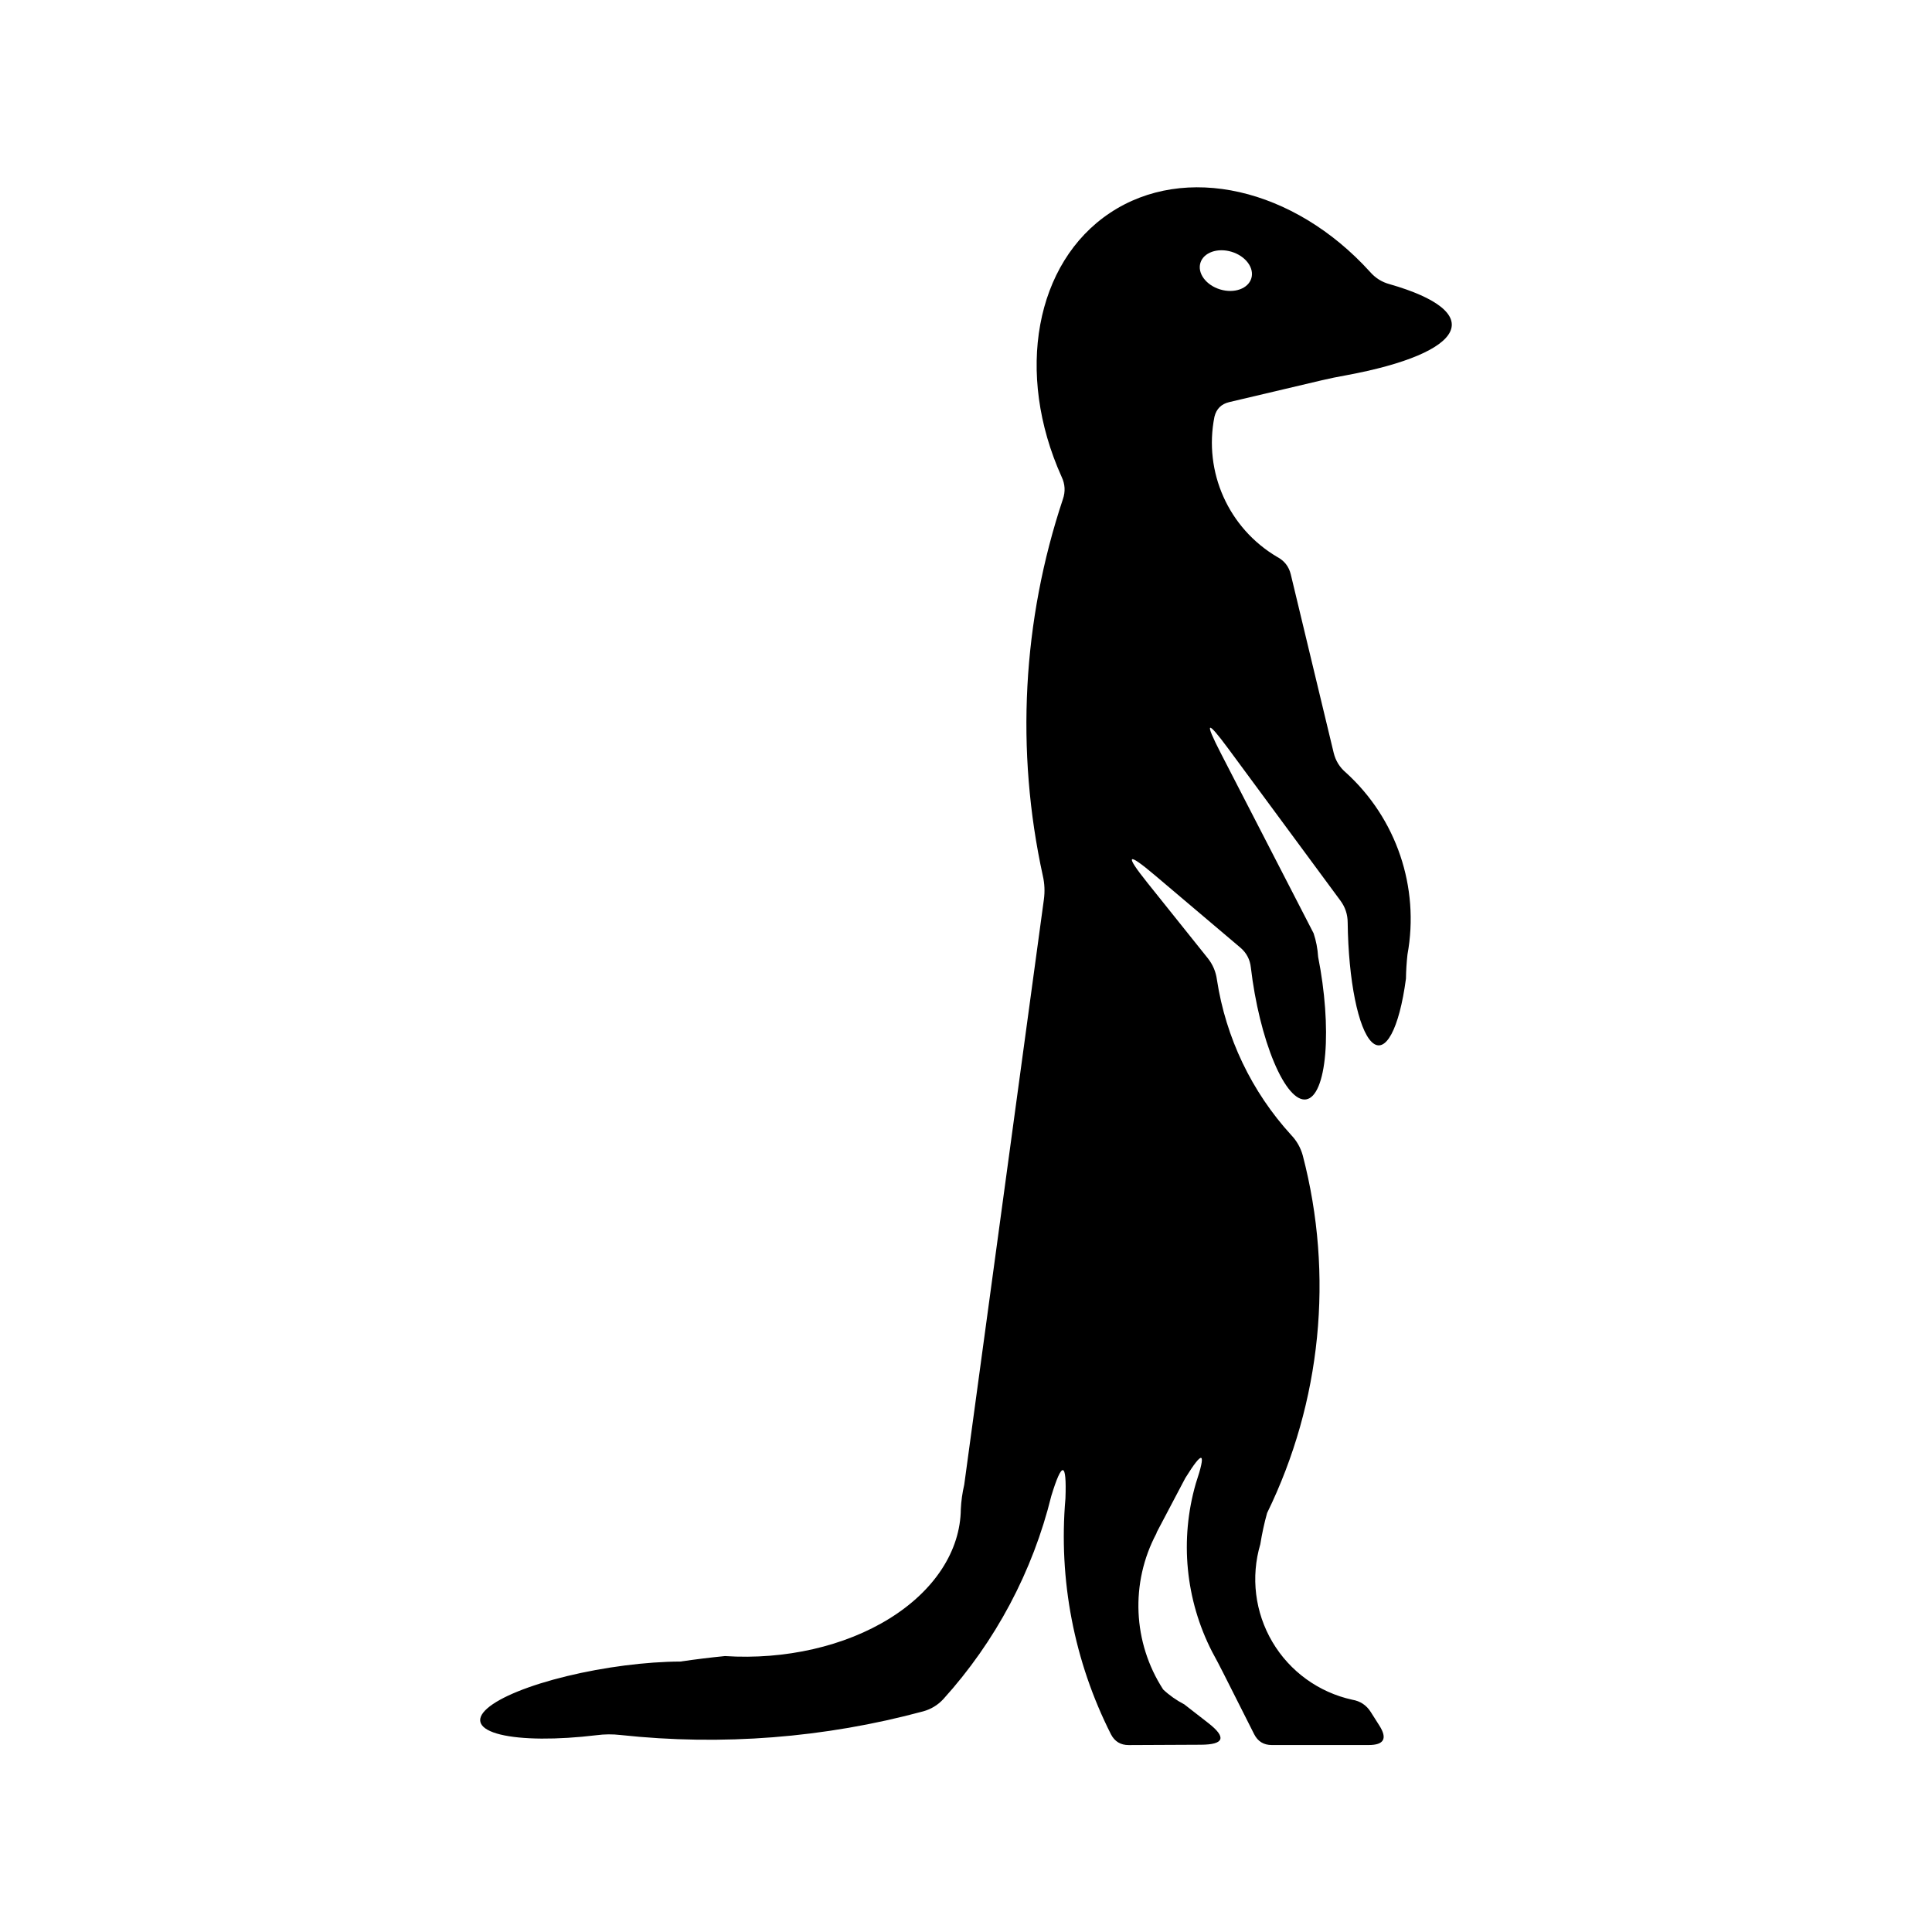
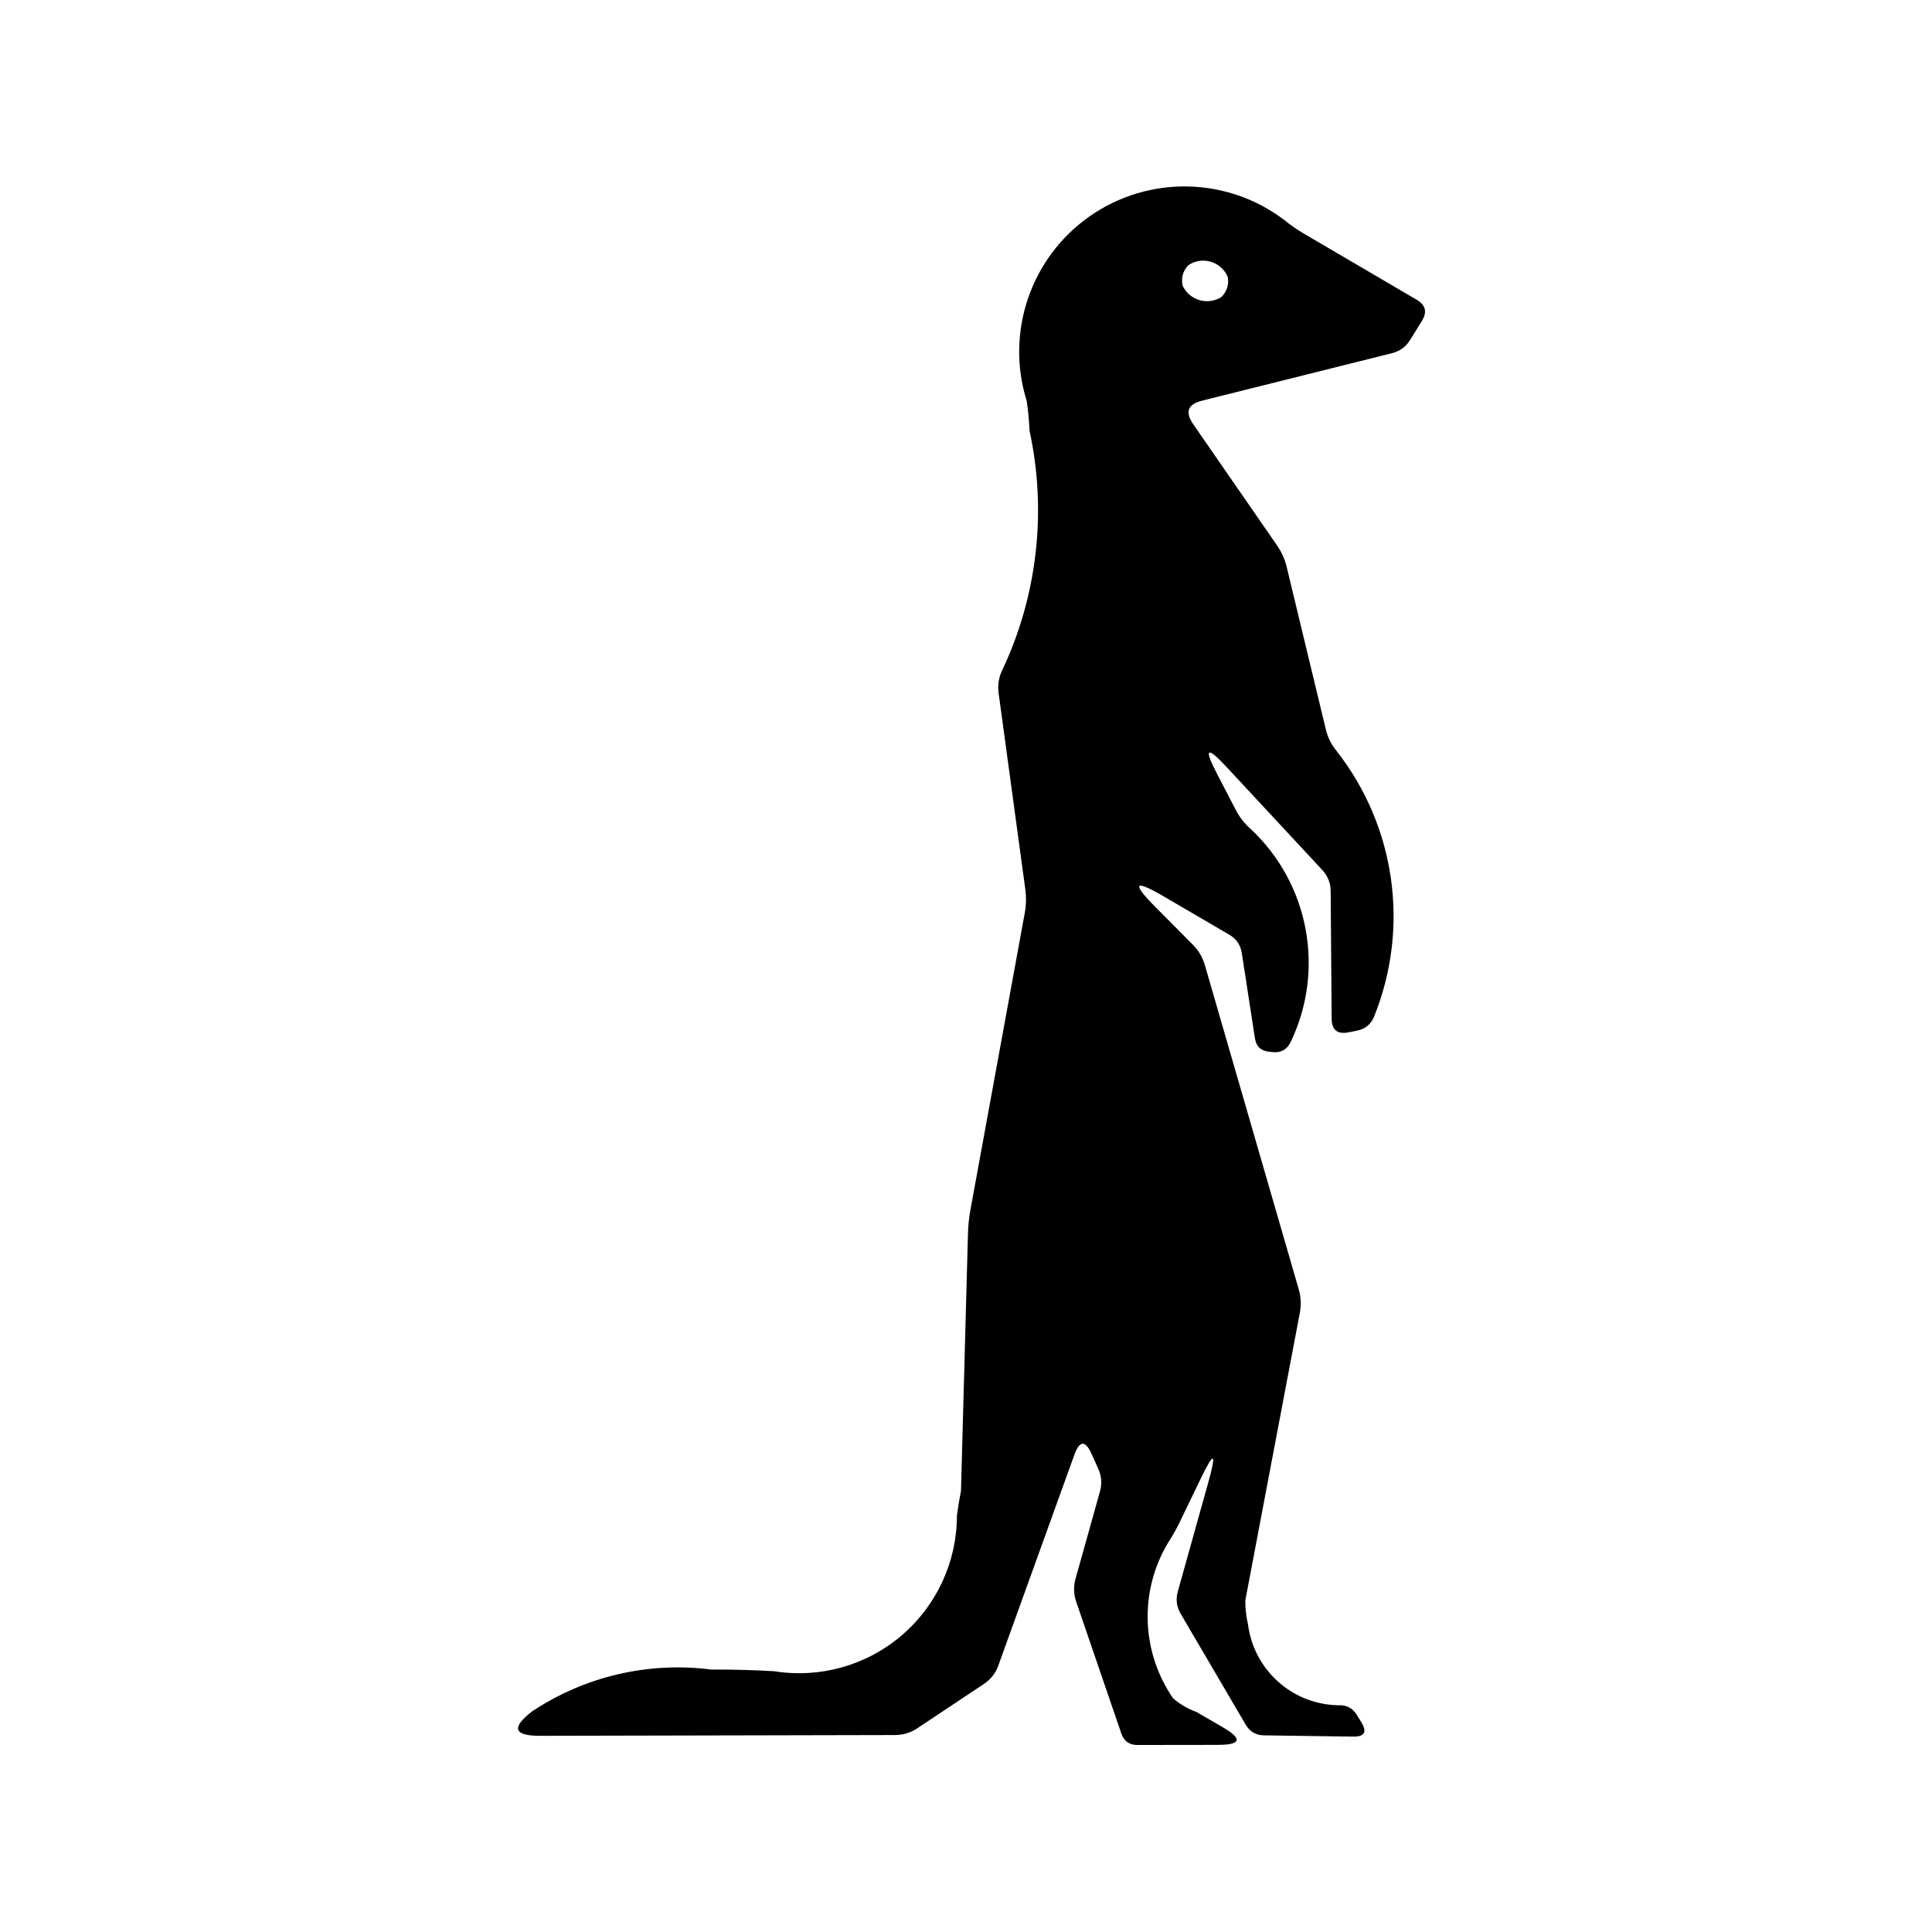
- <svg xmlns="http://www.w3.org/2000/svg" viewBox="-308.6 291.4 1432.2 1432.2" width="1024" height="1024">
-   <path fill="#000" fill-rule="evenodd" d="M596.43,849.83L665.16,983.21Q667.96,991.54 668.54,1000.75A90.39,25.50 -98.95 0 1 659.64,1106.39A90.39,25.50 -98.95 0 1 618.68,1008.76Q617.75,999.69 610.86,993.85L547.50,940.21Q516.49,913.96 541.88,945.68L586.69,1001.67Q592.33,1008.74 593.52,1017.70A219.93,219.93 0.00 0 0 648.55,1132.79Q654.77,1139.31 657.16,1148.00A383.32,383.32 0.00 0 1 630.70,1413.02Q627.56,1424.30 625.68,1436.11A91.46,91.46 0.00 0 0 693.82,1551.41Q702.72,1552.90 707.55,1560.52L713.92,1570.56Q723.09,1585.00 705.98,1585.00L634.19,1585.00Q625.16,1585.00 621.10,1576.94L598.34,1531.83Q594.28,1523.78 589.95,1515.87A170.06,170.06 0.00 0 1 577.87,1391.09Q589.82,1355.26 570.06,1387.12L548.94,1427.20Q548.80,1427.68 548.65,1428.15A114.18,114.18 0.00 0 0 553.66,1543.82Q560.50,1550.28 569.31,1554.85L587.09,1568.68Q607.64,1584.66 581.61,1584.78L528.17,1585.03Q519.15,1585.08 514.98,1577.09A324.98,324.98 0.00 0 1 481.22,1402.18Q482.71,1361.21 470.75,1400.31A348.88,348.88 0.00 0 1 390.65,1551.01Q384.49,1557.62 375.79,1560.03A609.83,609.83 0.00 0 1 151.41,1577.57Q142.49,1576.54 133.63,1577.71A99.54,24.11 170.88 0 1 52.61,1557.85A99.54,24.11 170.88 0 1 195.75,1523.11Q212.97,1520.60 228.81,1519.05A159.88,110.20 0.00 0 0 403.66,1410.12Q404.09,1401.05 406.19,1392.02L465.22,958.28Q466.45,949.39 464.46,940.65A526.42,526.42 0.00 0 1 479.33,661.44Q482.25,652.96 478.38,644.87A178.30,140.00 -122.58 0 1 707.00,492.93Q712.93,499.74 721.40,502.02A213.54,48.44 0.00 0 1 688.84,569.69Q680.10,571.22 671.31,573.29L602.63,589.49Q593.85,591.56 591.68,600.32A98.31,98.31 0.00 0 0 638.20,704.27Q646.17,708.48 648.28,717.26L680.05,849.42Q682.17,858.21 689.05,864.06A146.51,146.51 0.00 0 1 734.77,998.93Q733.77,1007.92 733.64,1016.87A95.97,23.06 90.00 0 1 690.44,975.33Q690.43,966.31 685.07,959.06L601.95,846.40Q577.82,813.71 596.43,849.83Z M581.25,486.30A19.73,14.58 -163.20 0 1 604.35,478.04A19.73,14.58 -163.20 0 1 619.02,497.70A19.73,14.58 -163.20 0 1 595.92,505.96A19.73,14.58 -163.20 0 1 581.25,486.30Z" />
+ <svg xmlns="http://www.w3.org/2000/svg" viewBox="-297.2 282.8 1438.4 1438.4" width="1024" height="1024">
+   <path fill="#000" fill-rule="evenodd" d="M596.41,1384.36L581.27,1415.75Q577.34,1423.92 572.37,1431.49A107.09,107.09 0.00 0 0 576.16,1547.17Q583.58,1553.71 593.55,1557.37L612.94,1568.62Q635.72,1581.85 609.38,1581.89L549.63,1581.97Q540.57,1581.98 537.63,1573.41L504.07,1475.37Q501.13,1466.79 503.58,1458.07L521.73,1393.26Q524.18,1384.53 520.45,1376.27L515.56,1365.40Q508.51,1349.75 502.68,1365.90L446.03,1522.91Q442.95,1531.43 435.41,1536.46L385.75,1569.52Q378.20,1574.54 369.14,1574.56L104.95,1575.14Q75.59,1575.20 98.70,1557.13A195.68,195.68 0.00 0 1 232.38,1525.81Q256.02,1525.68 279.29,1527.06A117.40,117.40 0.00 0 0 415.24,1411.09Q416.45,1401.93 418.27,1392.76L423.46,1201.31Q423.70,1192.25 425.33,1183.33L465.73,962.65Q467.36,953.73 466.14,944.75L446.27,798.79Q445.05,789.80 449.04,781.65A279.44,279.44 0.00 0 0 469.27,603.29Q468.82,592.16 467.21,581.37A123.04,123.04 0.00 0 1 658.89,446.53Q665.91,452.27 673.74,456.85L757.53,505.96Q767.55,511.83 761.44,521.70L752.67,535.86Q747.90,543.56 739.11,545.76L597.69,581.12Q581.81,585.09 591.12,598.55L653.51,688.77Q658.66,696.23 660.79,705.04L689.93,825.96Q692.06,834.78 697.82,841.79A199.65,199.65 0.00 0 1 725.68,1040.04Q722.09,1048.35 713.20,1050.11L706.82,1051.38Q694.33,1053.87 694.23,1041.13L693.50,946.23Q693.43,937.17 687.26,930.53L615.97,853.82Q593.91,830.08 608.85,858.84L622.93,885.95Q627.11,893.99 633.93,899.96A136.41,136.41 0.00 0 1 663.50,1059.05Q659.28,1067.07 650.27,1066.10L647.52,1065.80Q638.51,1064.83 637.13,1055.87L627.32,992.30Q625.94,983.35 618.12,978.77L569.66,950.44Q535.70,930.58 563.42,958.49L590.92,986.18Q597.31,992.61 599.83,1001.31L669.70,1242.60Q672.22,1251.30 670.54,1260.20L629.98,1474.19Q629.85,1483.10 631.95,1492.15A68.95,68.95 0.00 0 0 699.29,1552.39Q708.33,1551.93 713.05,1559.67L716.37,1565.12Q722.94,1575.91 710.31,1575.73L643.90,1574.80Q634.84,1574.67 630.25,1566.85L581.84,1484.29Q577.25,1476.47 579.69,1467.75L602.35,1386.60Q612.01,1351.99 596.41,1384.36Z M587.52,480.23A19.88,19.88 0.00 0 1 616.82,488.79Q618.46,497.63 612.10,503.98A20.07,20.07 0.00 0 1 583.31,495.57Q581.38,486.80 587.52,480.23Z" />
</svg>
